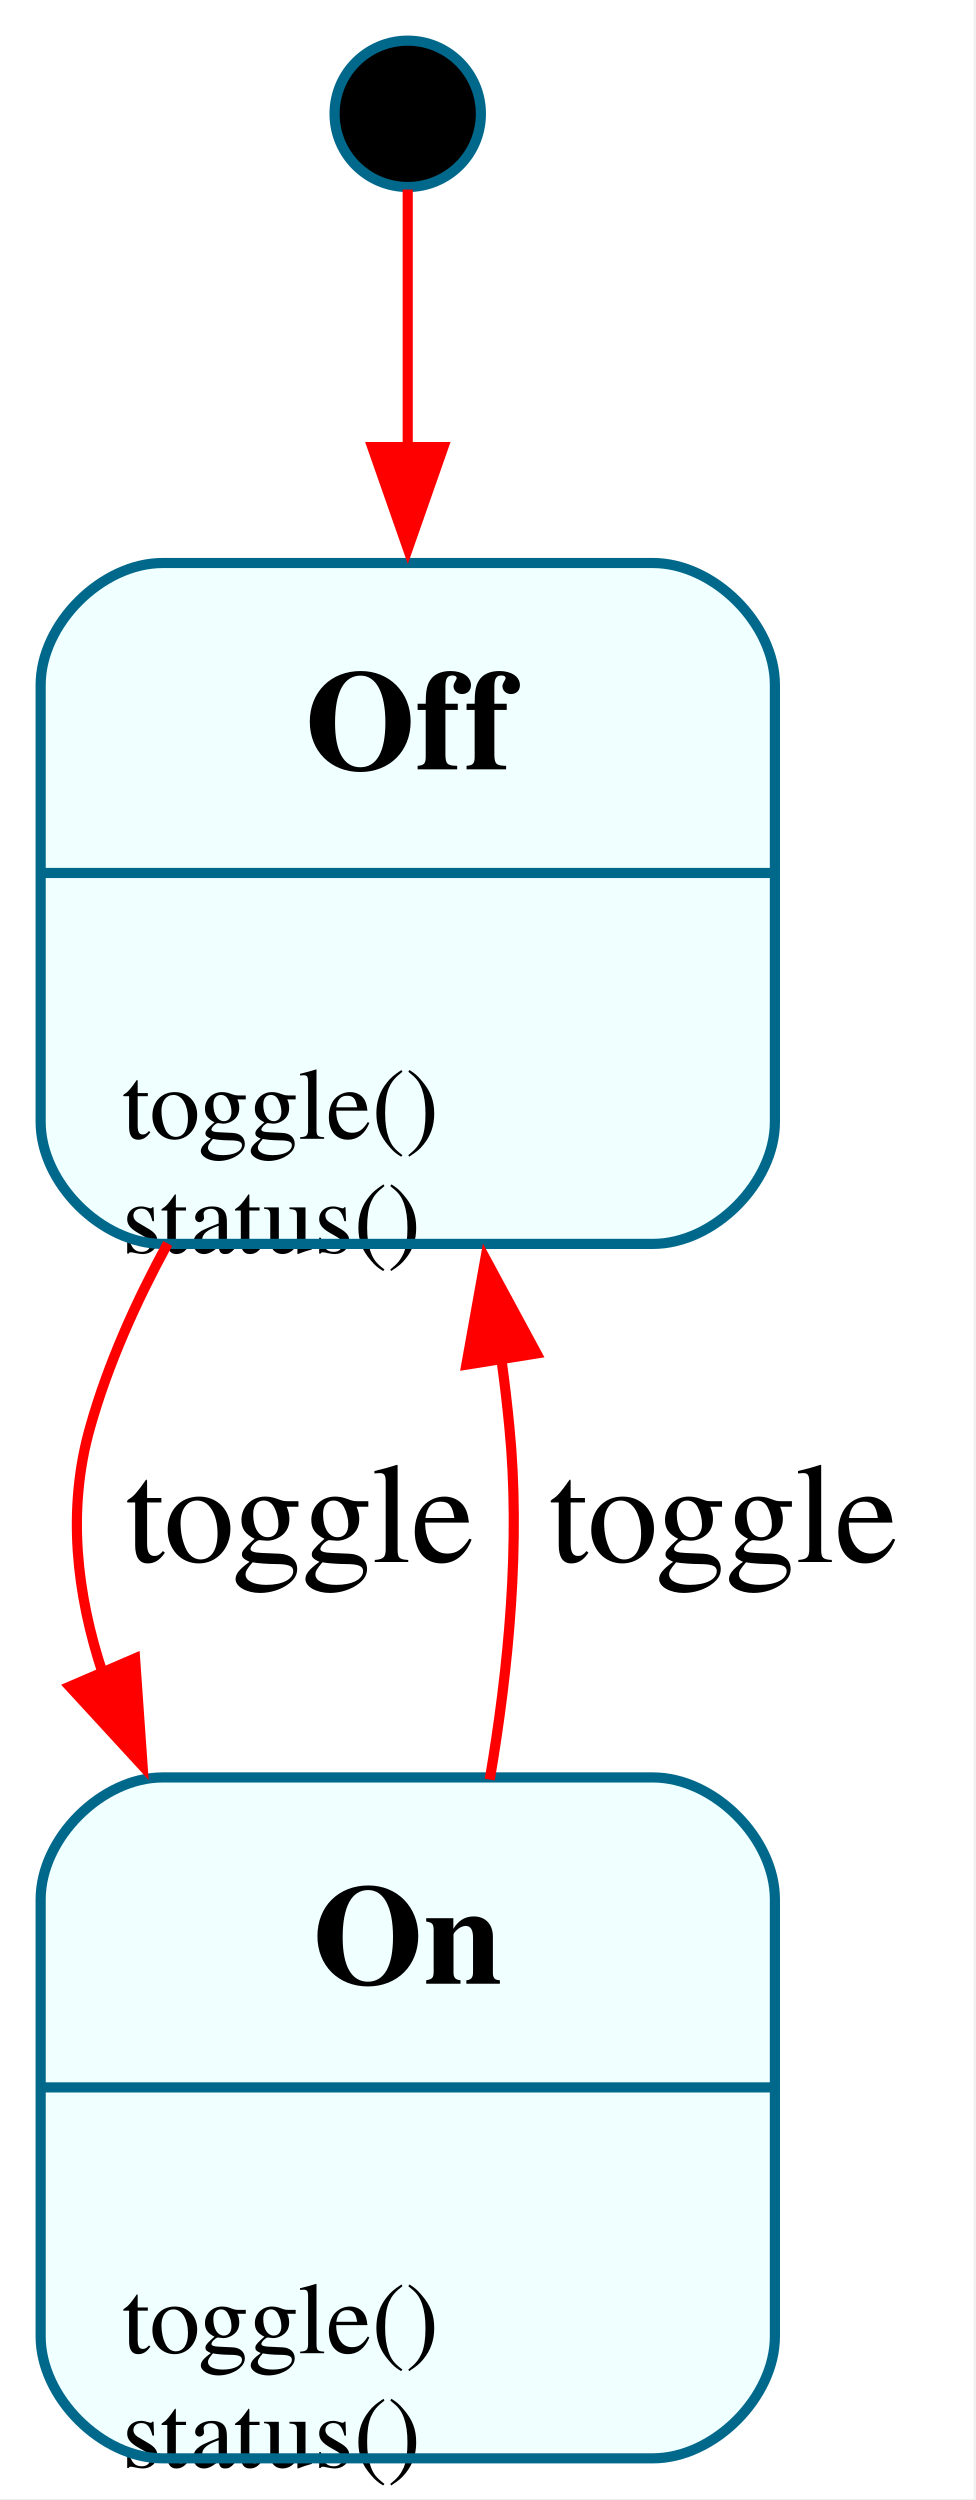
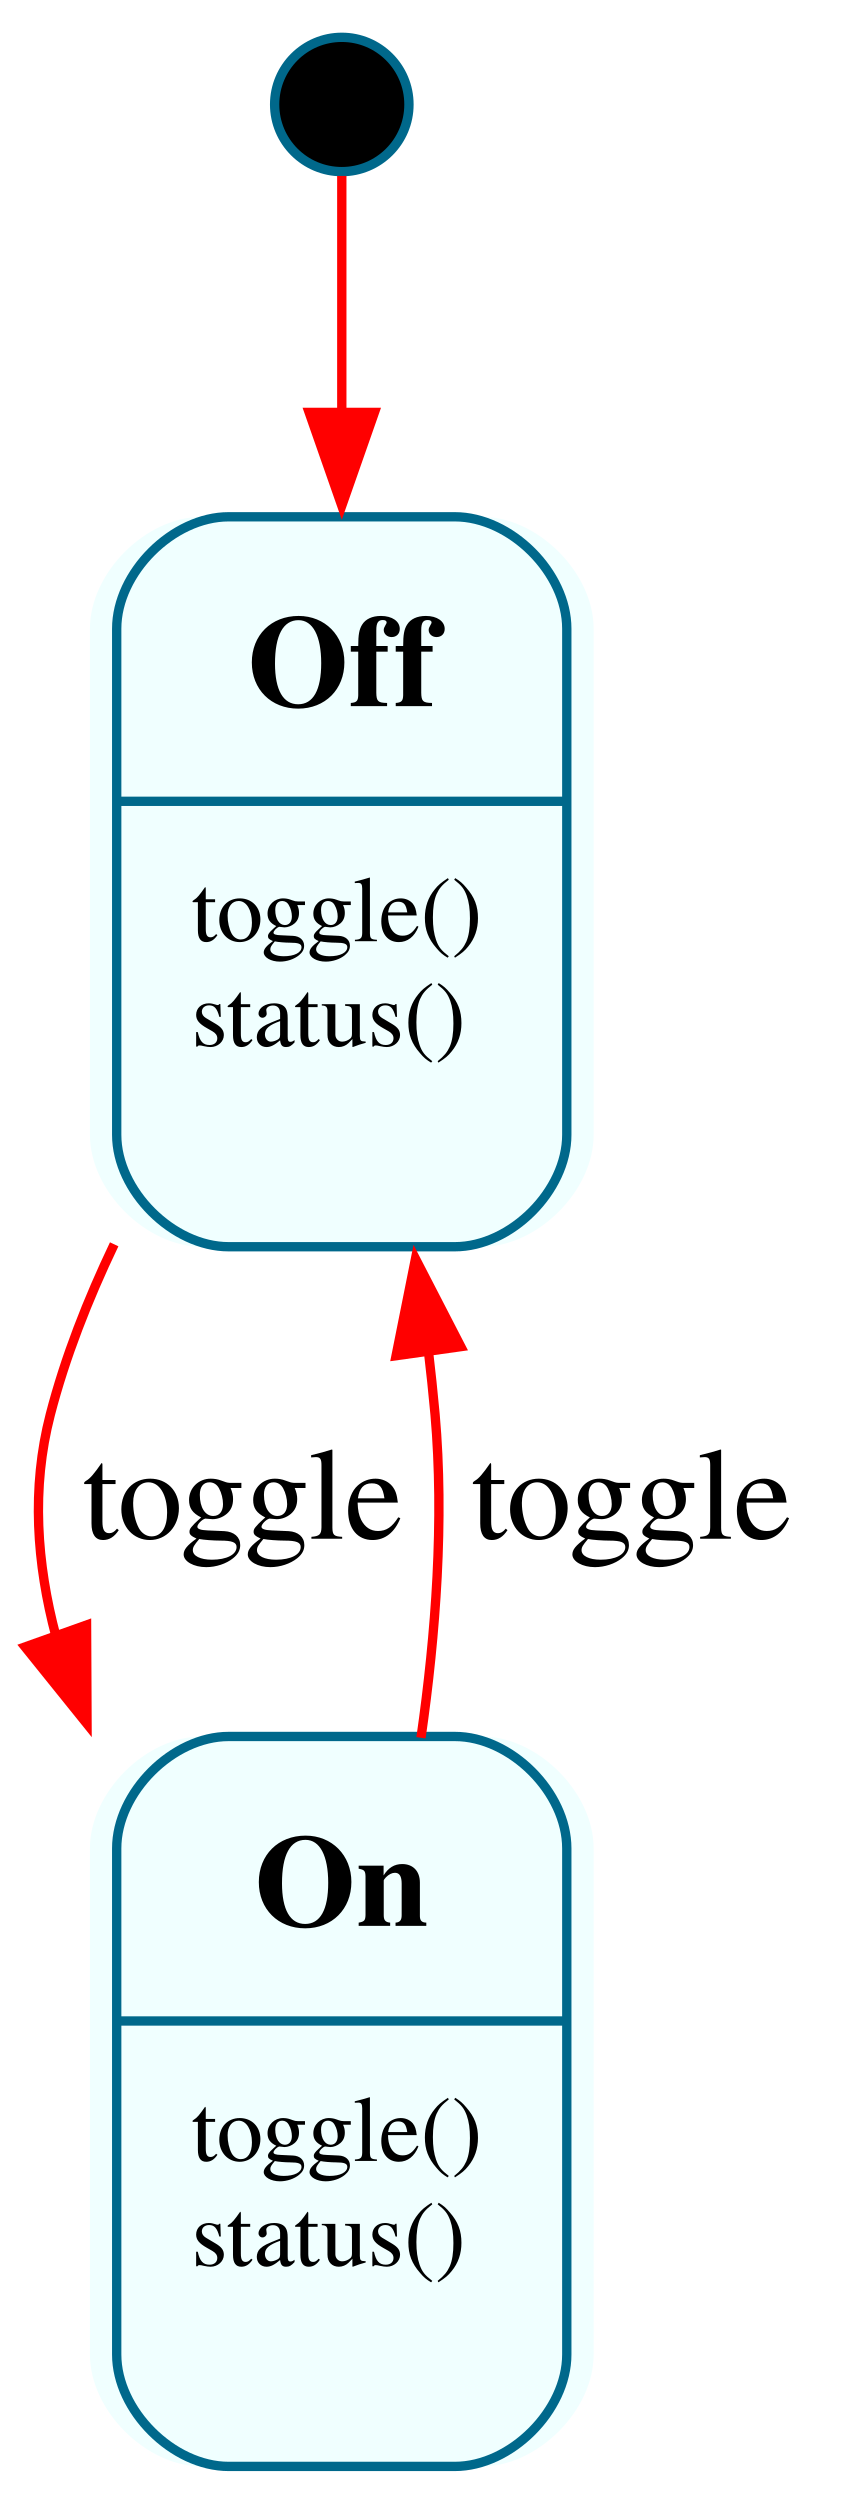
- <svg xmlns="http://www.w3.org/2000/svg" width="96pt" height="246pt" viewBox="0.00 0.00 96.00 246.00">
-   <g id="graph0" class="graph" transform="scale(1 1) rotate(0) translate(4 241.9)">
-     <polygon fill="white" stroke="none" points="-4,4 -4,-241.9 91.81,-241.9 91.81,4 -4,4" />
+ <svg xmlns="http://www.w3.org/2000/svg" width="92pt" height="268pt" viewBox="0.00 0.00 92.00 268.00">
+   <g id="graph0" class="graph" transform="scale(1 1) rotate(0) translate(4 264.4)">
+     <polygon fill="white" stroke="none" points="-4,4 -4,-264.4 88.3,-264.4 88.3,4 -4,4" />
    <g id="node1" class="node">
-       <ellipse fill="black" stroke="#00688b" cx="36.12" cy="-230.7" rx="7.2" ry="7.2" />
+       <ellipse fill="black" stroke="#00688b" cx="32.64" cy="-253.2" rx="7.2" ry="7.2" />
    </g>
    <g id="node2" class="node">
-       <path fill="azure" stroke="none" d="M60.25,-186.5C60.25,-186.5 12,-186.5 12,-186.5 6,-186.5 0,-180.5 0,-174.5 0,-174.5 0,-131.5 0,-131.5 0,-125.5 6,-119.5 12,-119.5 12,-119.5 60.25,-119.5 60.25,-119.5 66.25,-119.5 72.25,-125.5 72.25,-131.5 72.25,-131.5 72.25,-174.5 72.25,-174.5 72.25,-180.5 66.25,-186.5 60.25,-186.5" />
-       <text xml:space="preserve" text-anchor="start" x="26" y="-166.2" font-family="Times,serif" font-weight="bold" font-size="14.00">Off</text>
-       <text xml:space="preserve" text-anchor="start" x="8" y="-129.84" font-family="Times,serif" font-size="10.00">toggle()</text>
-       <text xml:space="preserve" text-anchor="start" x="8" y="-118.59" font-family="Times,serif" font-size="10.00">status()            </text>
-       <polygon fill="#00688b" stroke="#00688b" points="0,-156 0,-156 72.25,-156 72.25,-156 0,-156" />
-       <path fill="none" stroke="#00688b" d="M12,-119.5C12,-119.5 60.25,-119.5 60.25,-119.5 66.25,-119.5 72.25,-125.5 72.25,-131.5 72.25,-131.5 72.25,-174.5 72.25,-174.5 72.25,-180.5 66.25,-186.5 60.25,-186.5 60.25,-186.5 12,-186.5 12,-186.5 6,-186.5 0,-180.5 0,-174.5 0,-174.5 0,-131.5 0,-131.5 0,-125.5 6,-119.5 12,-119.5" />
+       <path fill="azure" stroke="none" d="M47.64,-209C47.64,-209 17.64,-209 17.64,-209 11.64,-209 5.64,-203 5.64,-197 5.64,-197 5.64,-142.75 5.64,-142.75 5.64,-136.75 11.64,-130.75 17.64,-130.75 17.64,-130.75 47.64,-130.75 47.64,-130.75 53.64,-130.75 59.64,-136.75 59.64,-142.75 59.64,-142.75 59.64,-197 59.64,-197 59.64,-203 53.64,-209 47.64,-209" />
+       <text xml:space="preserve" text-anchor="start" x="22.51" y="-188.7" font-family="Times,serif" font-weight="bold" font-size="14.00">Off</text>
+       <text xml:space="preserve" text-anchor="start" x="16.51" y="-163.5" font-family="Times,serif" font-size="10.00">toggle()</text>
+       <text xml:space="preserve" text-anchor="start" x="16.51" y="-152.25" font-family="Times,serif" font-size="10.00">status()</text>
+       <text xml:space="preserve" text-anchor="start" x="19.14" y="-141" font-family="Times,serif" font-size="10.00">            </text>
+       <polygon fill="#00688b" stroke="#00688b" points="8.51,-178.5 8.51,-178.5 56.76,-178.5 56.76,-178.5 8.51,-178.5" />
+       <path fill="none" stroke="#00688b" d="M20.51,-130.75C20.51,-130.75 44.76,-130.75 44.76,-130.75 50.76,-130.75 56.76,-136.75 56.76,-142.75 56.76,-142.75 56.76,-197 56.76,-197 56.76,-203 50.76,-209 44.76,-209 44.76,-209 20.51,-209 20.51,-209 14.51,-209 8.51,-203 8.51,-197 8.51,-197 8.51,-142.75 8.51,-142.75 8.51,-136.75 14.51,-130.75 20.51,-130.75" />
    </g>
    <g id="edge1" class="edge">
-       <path fill="none" stroke="red" d="M36.12,-223.25C36.12,-217.27 36.12,-207.82 36.12,-197.8" />
-       <polygon fill="red" stroke="red" points="39.63,-197.91 36.13,-187.91 32.63,-197.91 39.63,-197.91" />
+       <path fill="none" stroke="red" d="M32.64,-245.54C32.64,-239.53 32.64,-230.07 32.64,-219.88" />
+       <polygon fill="red" stroke="red" points="36.14,-220.19 32.64,-210.19 29.14,-220.19 36.14,-220.19" />
    </g>
    <g id="node3" class="node">
-       <path fill="azure" stroke="none" d="M60.25,-67C60.25,-67 12,-67 12,-67 6,-67 0,-61 0,-55 0,-55 0,-12 0,-12 0,-6 6,0 12,0 12,0 60.25,0 60.25,0 66.25,0 72.25,-6 72.25,-12 72.25,-12 72.25,-55 72.25,-55 72.25,-61 66.25,-67 60.25,-67" />
-       <text xml:space="preserve" text-anchor="start" x="26.75" y="-46.7" font-family="Times,serif" font-weight="bold" font-size="14.00">On</text>
-       <text xml:space="preserve" text-anchor="start" x="8" y="-10.34" font-family="Times,serif" font-size="10.00">toggle()</text>
-       <text xml:space="preserve" text-anchor="start" x="8" y="0.91" font-family="Times,serif" font-size="10.00">status()            </text>
-       <polygon fill="#00688b" stroke="#00688b" points="0,-36.5 0,-36.5 72.25,-36.5 72.25,-36.5 0,-36.5" />
-       <path fill="none" stroke="#00688b" d="M12,0C12,0 60.25,0 60.25,0 66.25,0 72.25,-6 72.25,-12 72.25,-12 72.25,-55 72.25,-55 72.25,-61 66.25,-67 60.25,-67 60.25,-67 12,-67 12,-67 6,-67 0,-61 0,-55 0,-55 0,-12 0,-12 0,-6 6,0 12,0" />
+       <path fill="azure" stroke="none" d="M47.64,-78.25C47.64,-78.25 17.64,-78.25 17.64,-78.25 11.64,-78.25 5.64,-72.25 5.64,-66.25 5.64,-66.25 5.64,-12 5.64,-12 5.64,-6 11.64,0 17.64,0 17.64,0 47.64,0 47.64,0 53.64,0 59.64,-6 59.64,-12 59.64,-12 59.64,-66.25 59.64,-66.25 59.64,-72.25 53.64,-78.25 47.64,-78.25" />
+       <text xml:space="preserve" text-anchor="start" x="23.26" y="-57.95" font-family="Times,serif" font-weight="bold" font-size="14.00">On</text>
+       <text xml:space="preserve" text-anchor="start" x="16.51" y="-32.75" font-family="Times,serif" font-size="10.00">toggle()</text>
+       <text xml:space="preserve" text-anchor="start" x="16.51" y="-21.5" font-family="Times,serif" font-size="10.00">status()</text>
+       <text xml:space="preserve" text-anchor="start" x="19.14" y="-10.25" font-family="Times,serif" font-size="10.00">            </text>
+       <polygon fill="#00688b" stroke="#00688b" points="8.51,-47.75 8.51,-47.75 56.76,-47.75 56.76,-47.75 8.51,-47.75" />
+       <path fill="none" stroke="#00688b" d="M20.51,0C20.51,0 44.76,0 44.76,0 50.76,0 56.76,-6 56.76,-12 56.76,-12 56.76,-66.25 56.76,-66.25 56.76,-72.25 50.76,-78.25 44.76,-78.25 44.76,-78.25 20.51,-78.25 20.51,-78.25 14.51,-78.25 8.51,-72.25 8.51,-66.25 8.51,-66.25 8.51,-12 8.51,-12 8.51,-6 14.51,0 20.51,0" />
    </g>
    <g id="edge2" class="edge">
-       <path fill="none" stroke="red" d="M12.5,-119.54C9.36,-113.78 6.62,-107.65 4.88,-101.5 2.58,-93.44 3.49,-85.13 6.12,-77.22" />
-       <polygon fill="red" stroke="red" points="9.29,-78.71 10.03,-68.14 2.86,-75.94 9.29,-78.71" />
-       <text xml:space="preserve" text-anchor="middle" x="25.5" y="-88.2" font-family="Times,serif" font-size="14.00"> toggle </text>
+       <path fill="none" stroke="red" d="M8.24,-131.01C5.42,-125.1 2.98,-118.9 1.39,-112.75 -0.65,-104.89 -0.08,-96.79 2,-88.98" />
+       <polygon fill="red" stroke="red" points="5.28,-90.2 5.33,-79.6 -1.31,-87.85 5.28,-90.2" />
+       <text xml:space="preserve" text-anchor="middle" x="22.01" y="-99.45" font-family="Times,serif" font-size="14.00"> toggle </text>
    </g>
    <g id="edge3" class="edge">
-       <path fill="none" stroke="red" d="M44.19,-66.79C46.07,-77.78 47.24,-90.15 46.12,-101.5 45.91,-103.7 45.64,-105.95 45.33,-108.21" />
-       <polygon fill="red" stroke="red" points="41.89,-107.62 43.76,-118.05 48.8,-108.72 41.89,-107.62" />
-       <text xml:space="preserve" text-anchor="middle" x="67.18" y="-88.2" font-family="Times,serif" font-size="14.00"> toggle </text>
+       <path fill="none" stroke="red" d="M41.13,-78.11C42.73,-89.25 43.63,-101.47 42.64,-112.75 42.43,-115.06 42.18,-117.42 41.9,-119.8" />
+       <polygon fill="red" stroke="red" points="38.46,-119.07 40.54,-129.46 45.4,-120.04 38.46,-119.07" />
+       <text xml:space="preserve" text-anchor="middle" x="63.68" y="-99.45" font-family="Times,serif" font-size="14.00"> toggle </text>
    </g>
  </g>
</svg>
